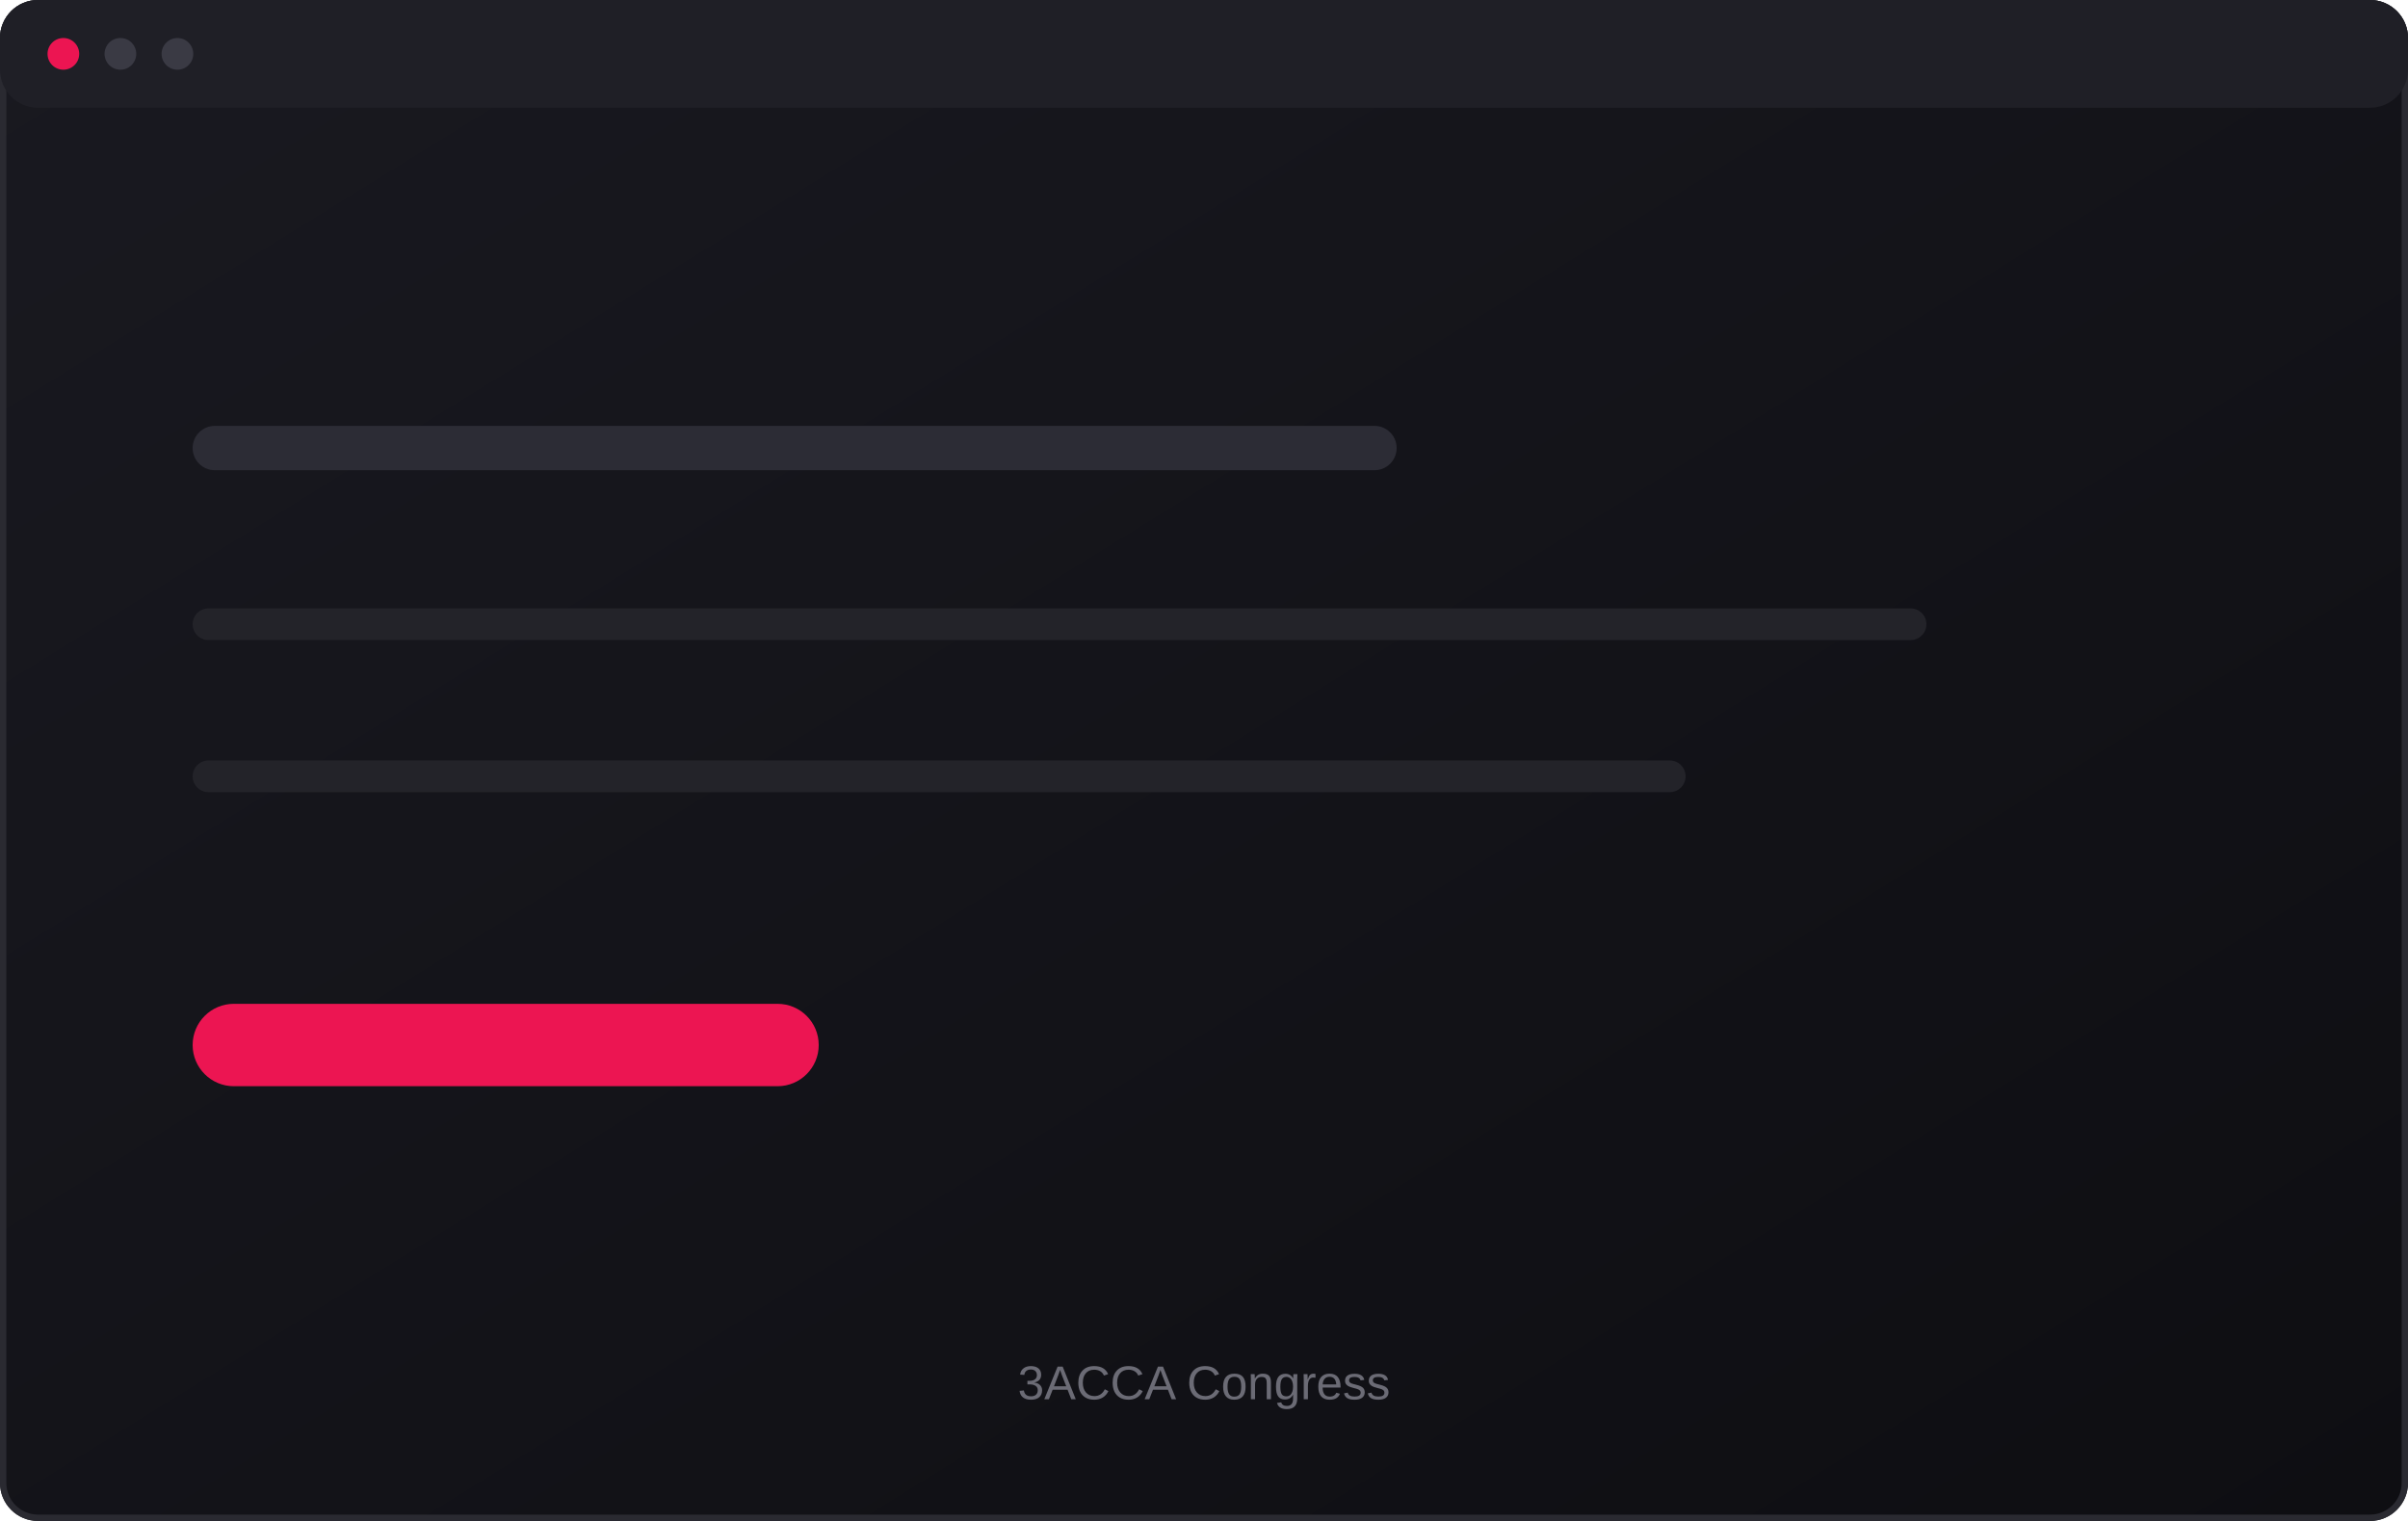
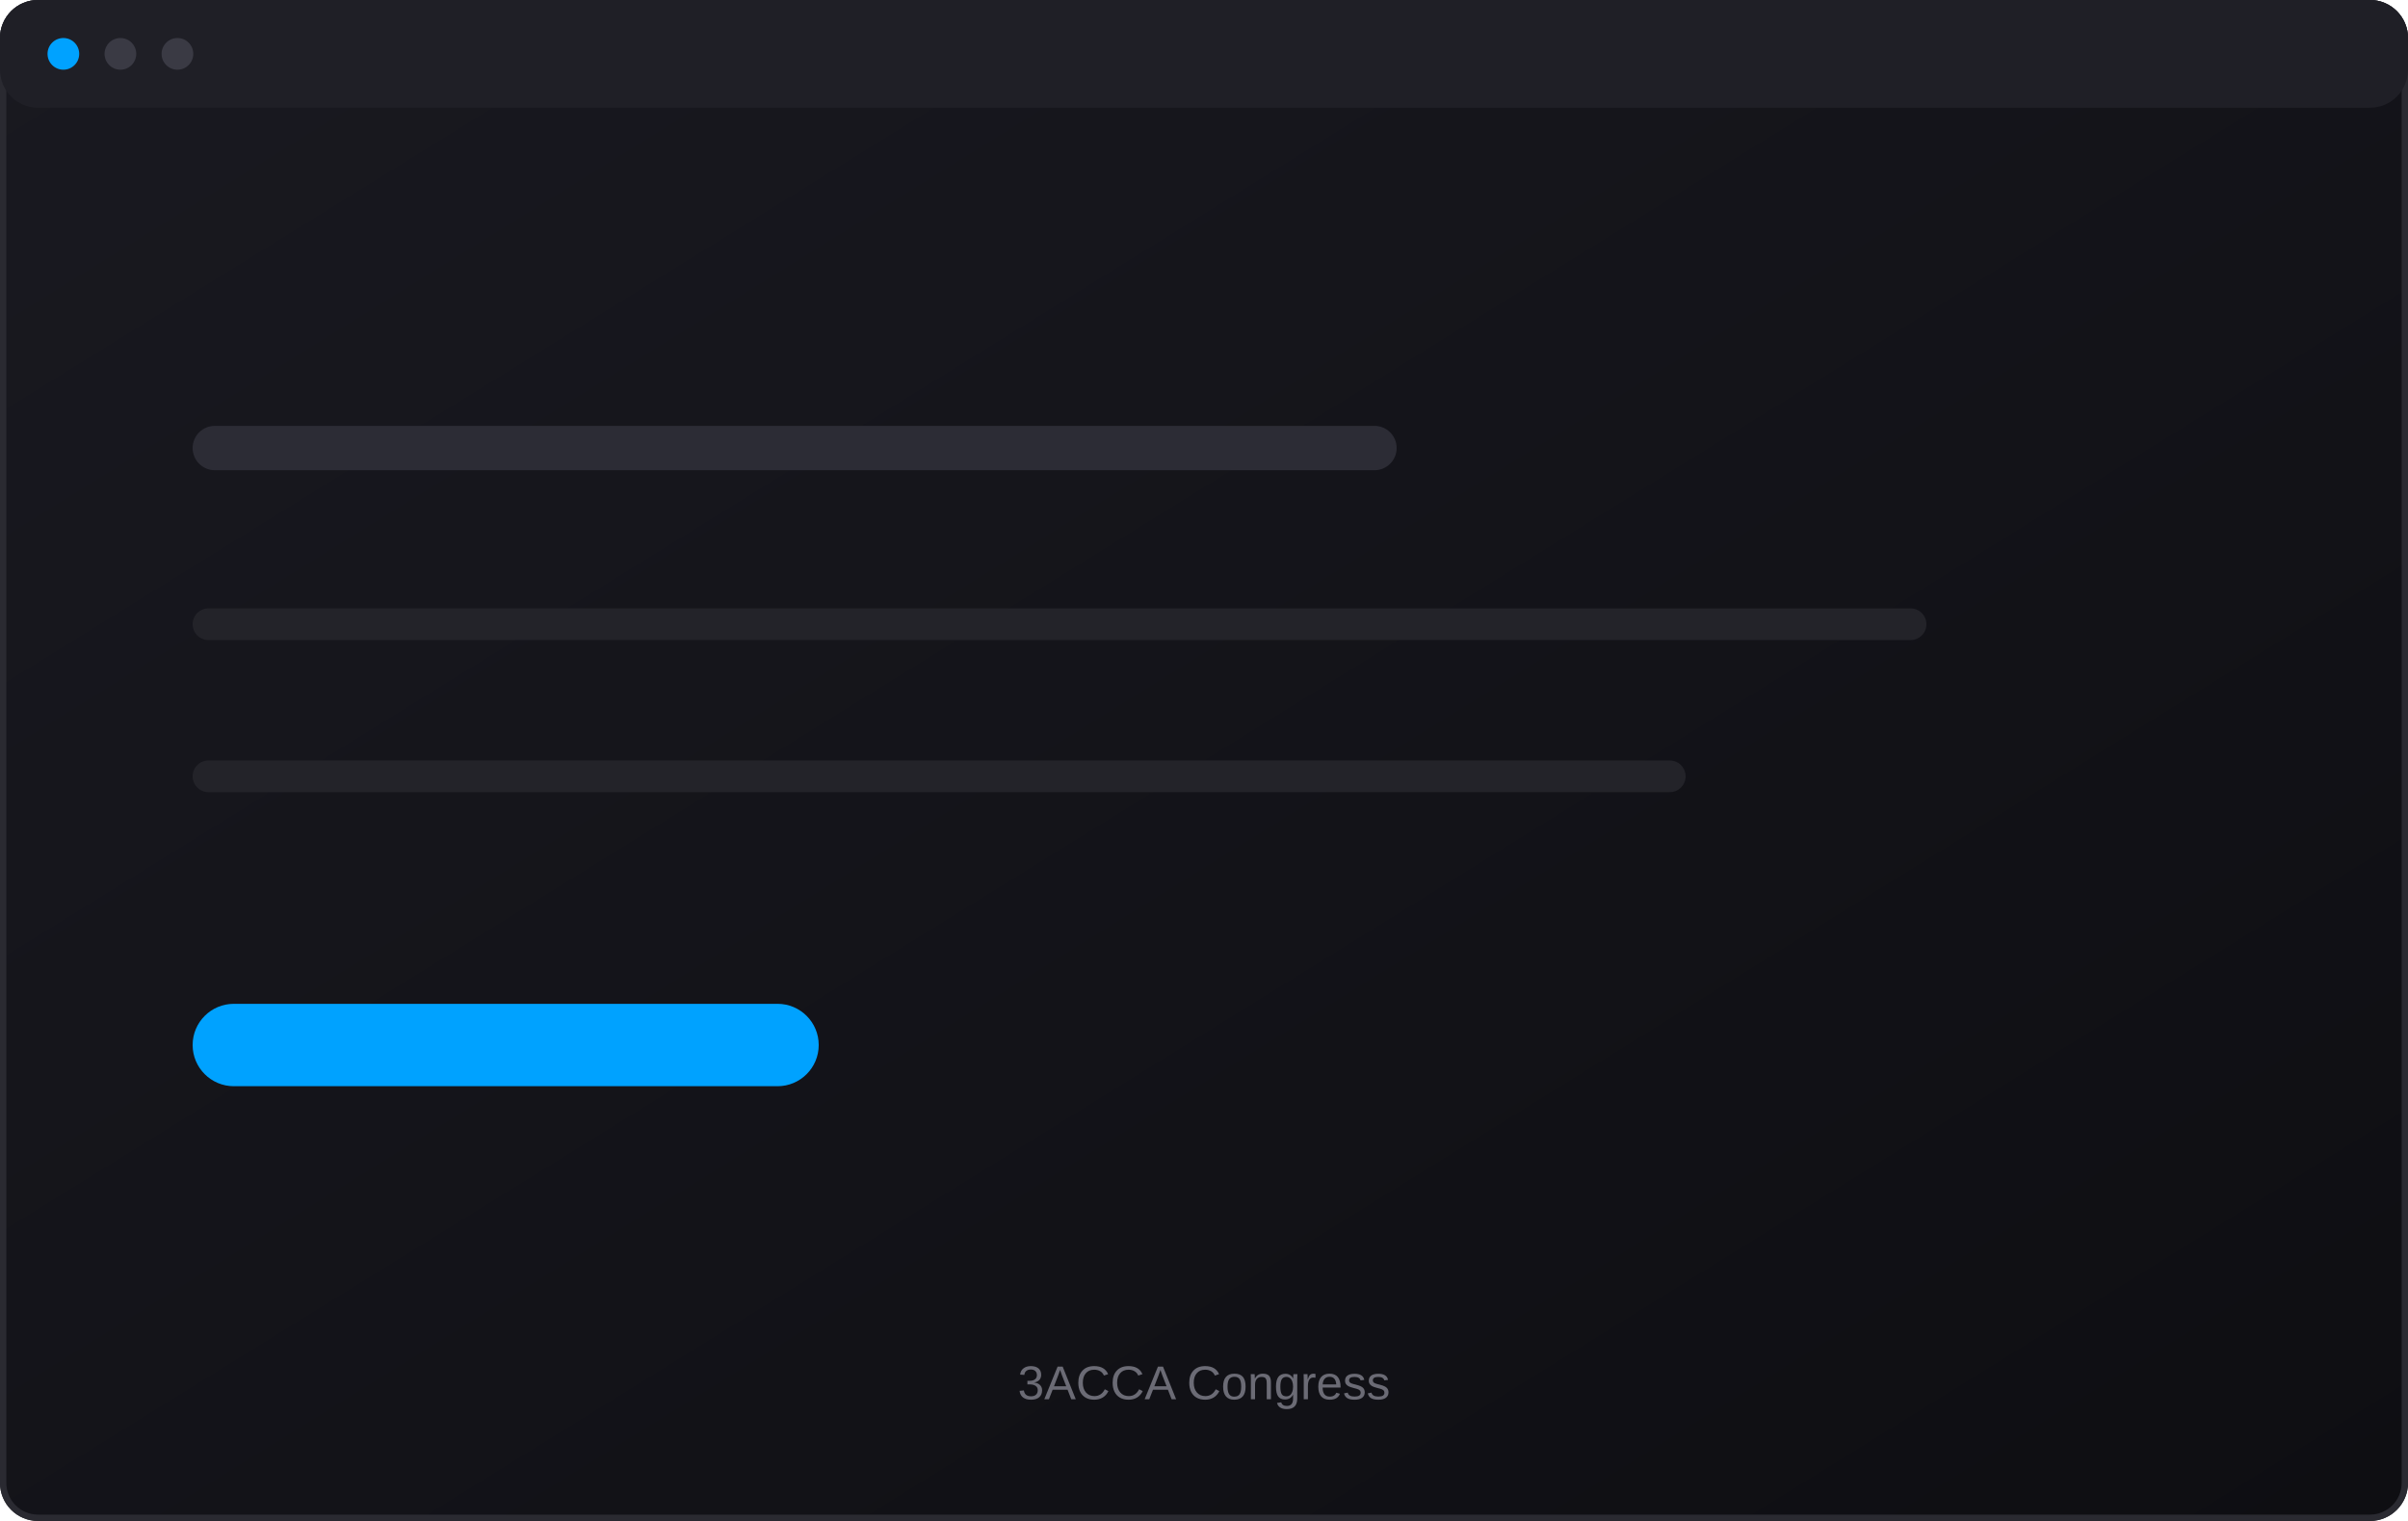
<svg xmlns="http://www.w3.org/2000/svg" width="760" height="480" viewBox="0 0 760 480">
  <defs>
    <linearGradient id="g" x1="0" y1="0" x2="1" y2="1">
      <stop offset="0" stop-color="#191920" />
      <stop offset="1" stop-color="#0e0e12" />
    </linearGradient>
  </defs>
  <rect width="760" height="480" rx="12" fill="url(#g)" />
  <rect x="1" y="1" width="758" height="478" rx="11" fill="none" stroke="#2a2a31" stroke-width="2" />
  <rect x="0" y="0" width="760" height="34" rx="12" fill="#1f1f26" />
-   <circle cx="20" cy="17" r="5" fill="#ec1552" />
+   <circle cx="20" cy="17" r="5" fill="#00A2FF" />
  <circle cx="38" cy="17" r="5" fill="#3a3a44" />
  <circle cx="56" cy="17" r="5" fill="#3a3a44" />
  <rect x="60.8" y="134.4" width="380.0" height="14" rx="7" fill="#2c2c35" />
  <rect x="60.8" y="192.0" width="547.2" height="10" rx="5" fill="#232329" />
  <rect x="60.8" y="240.0" width="471.2" height="10" rx="5" fill="#232329" />
-   <rect x="60.8" y="316.8" width="197.6" height="26" rx="13" fill="#ec1552" />
+   <rect x="60.8" y="316.8" width="197.6" height="26" rx="13" fill="#00A2FF" />
  <text x="380.0" y="441.6" text-anchor="middle" font-family="Arial, sans-serif" font-size="15" fill="#6b6b75">3ACCA Congress</text>
</svg>
